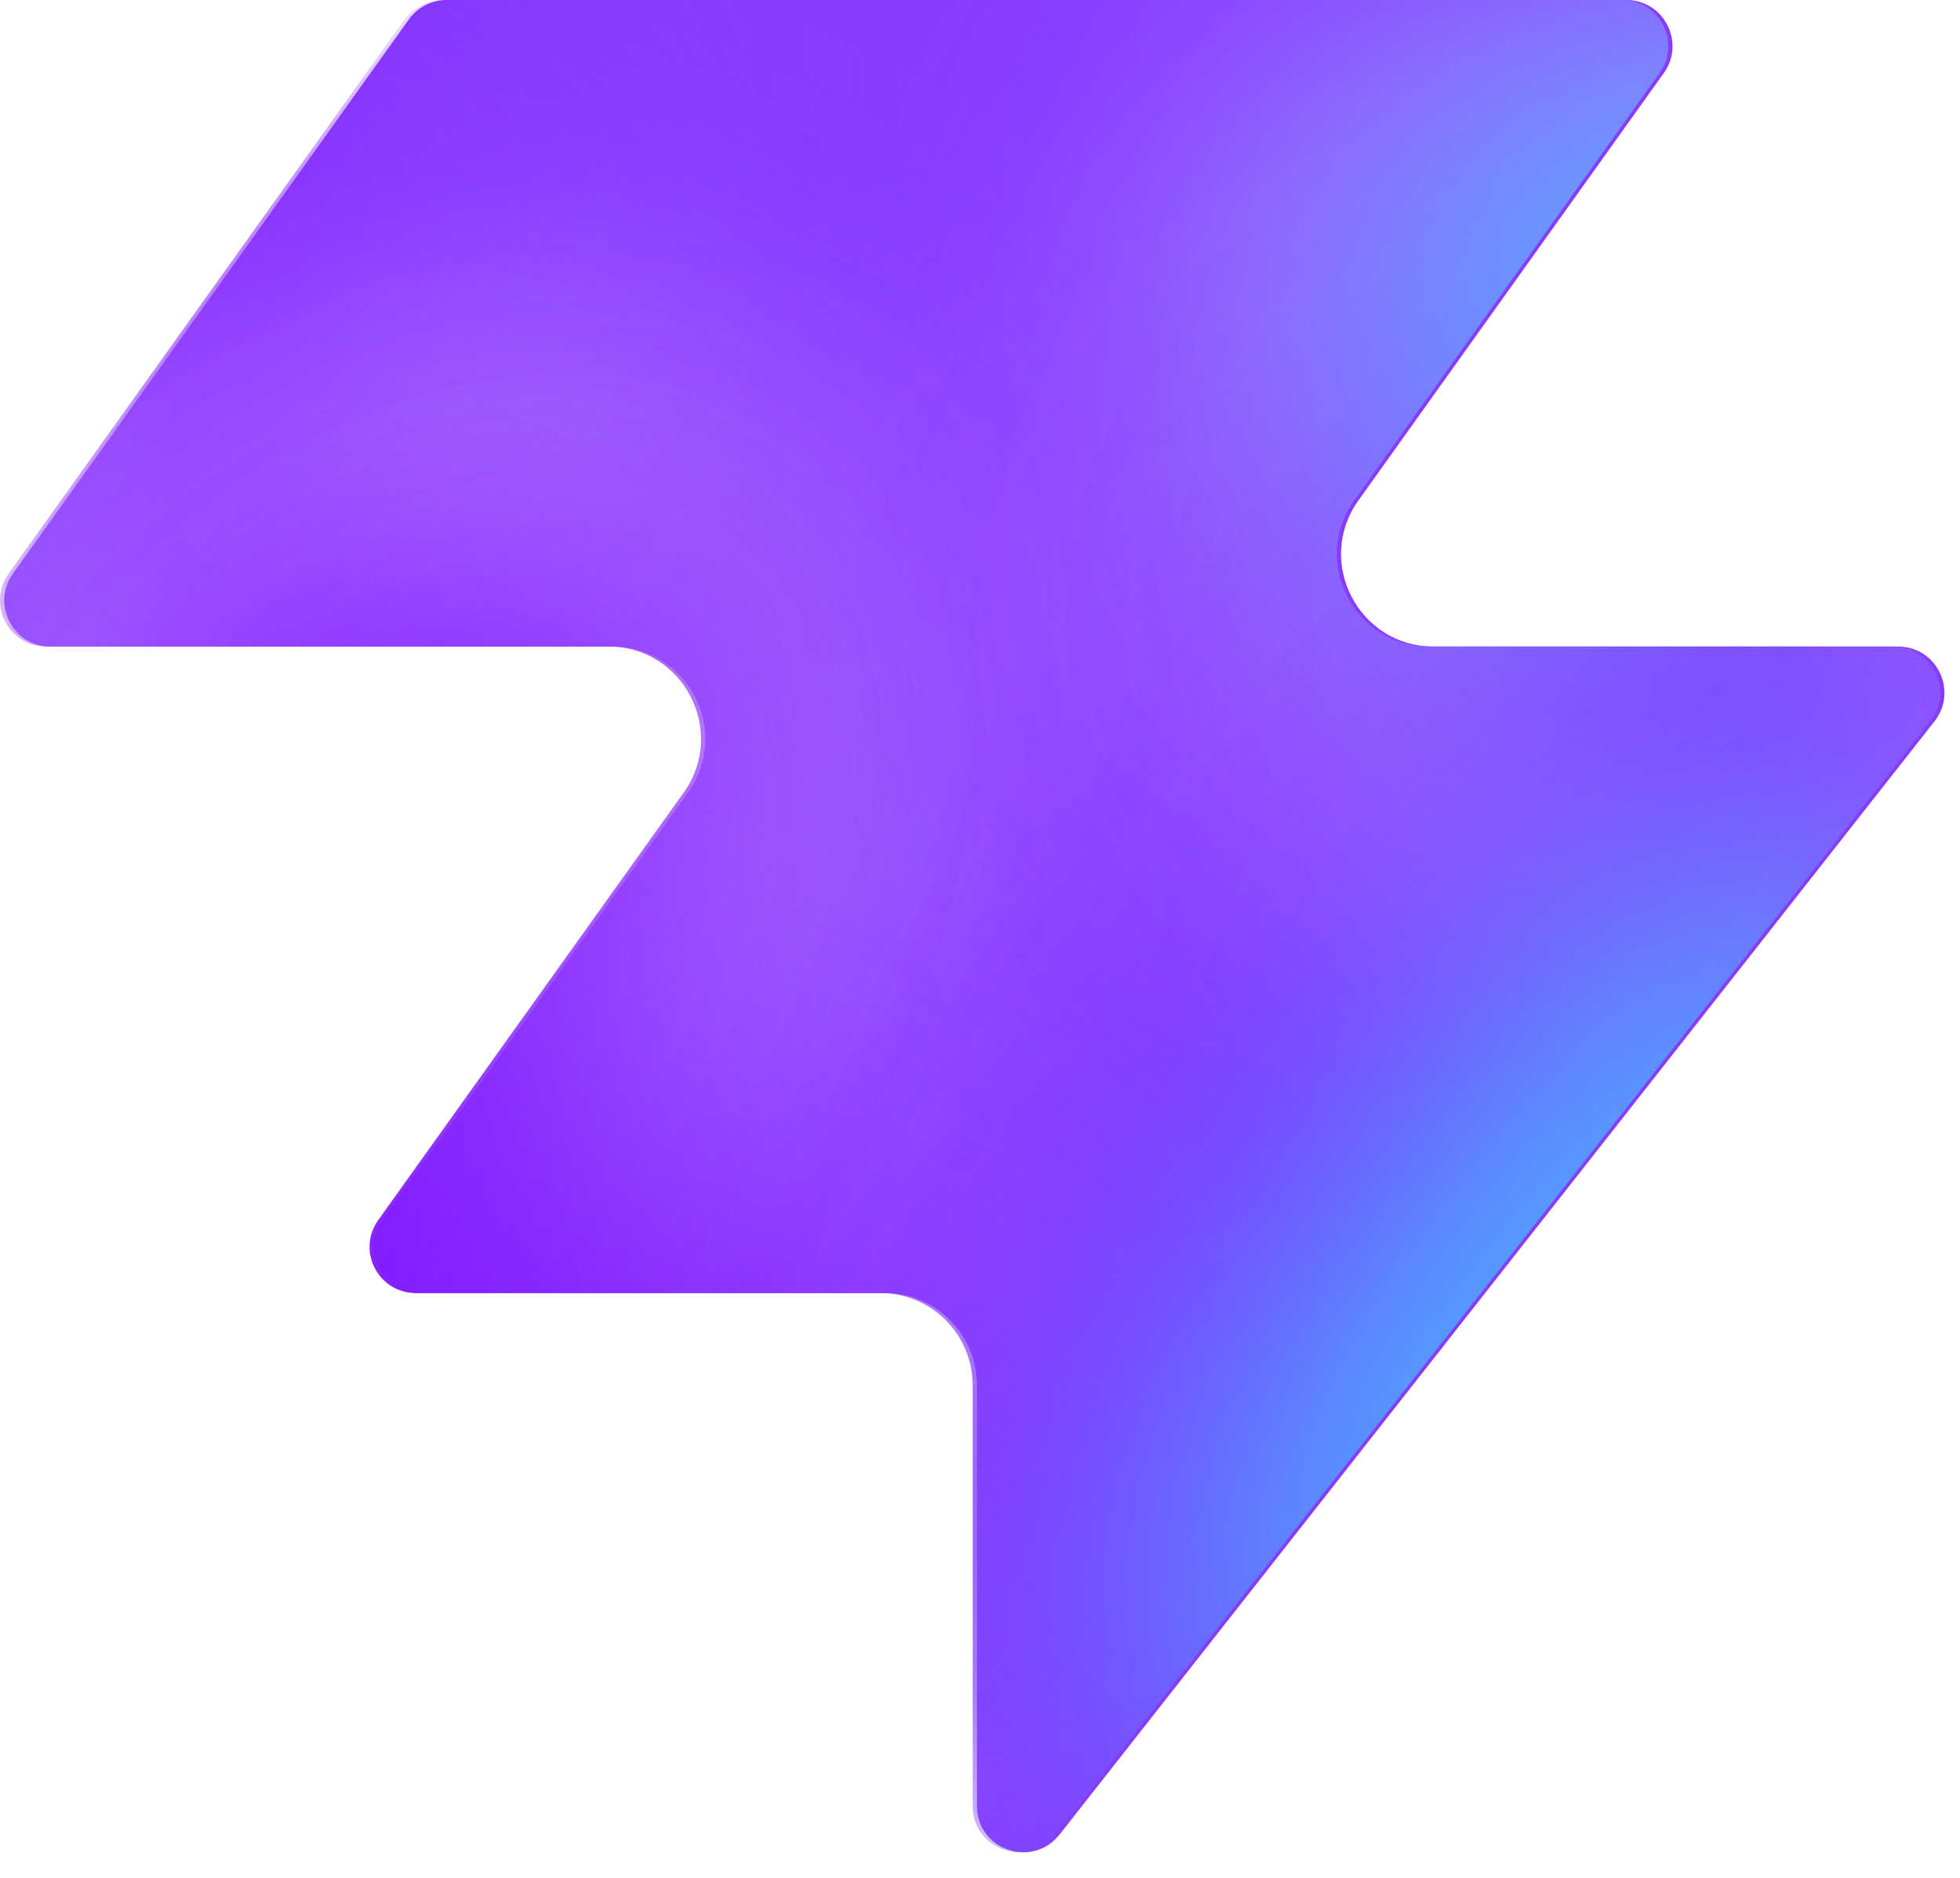
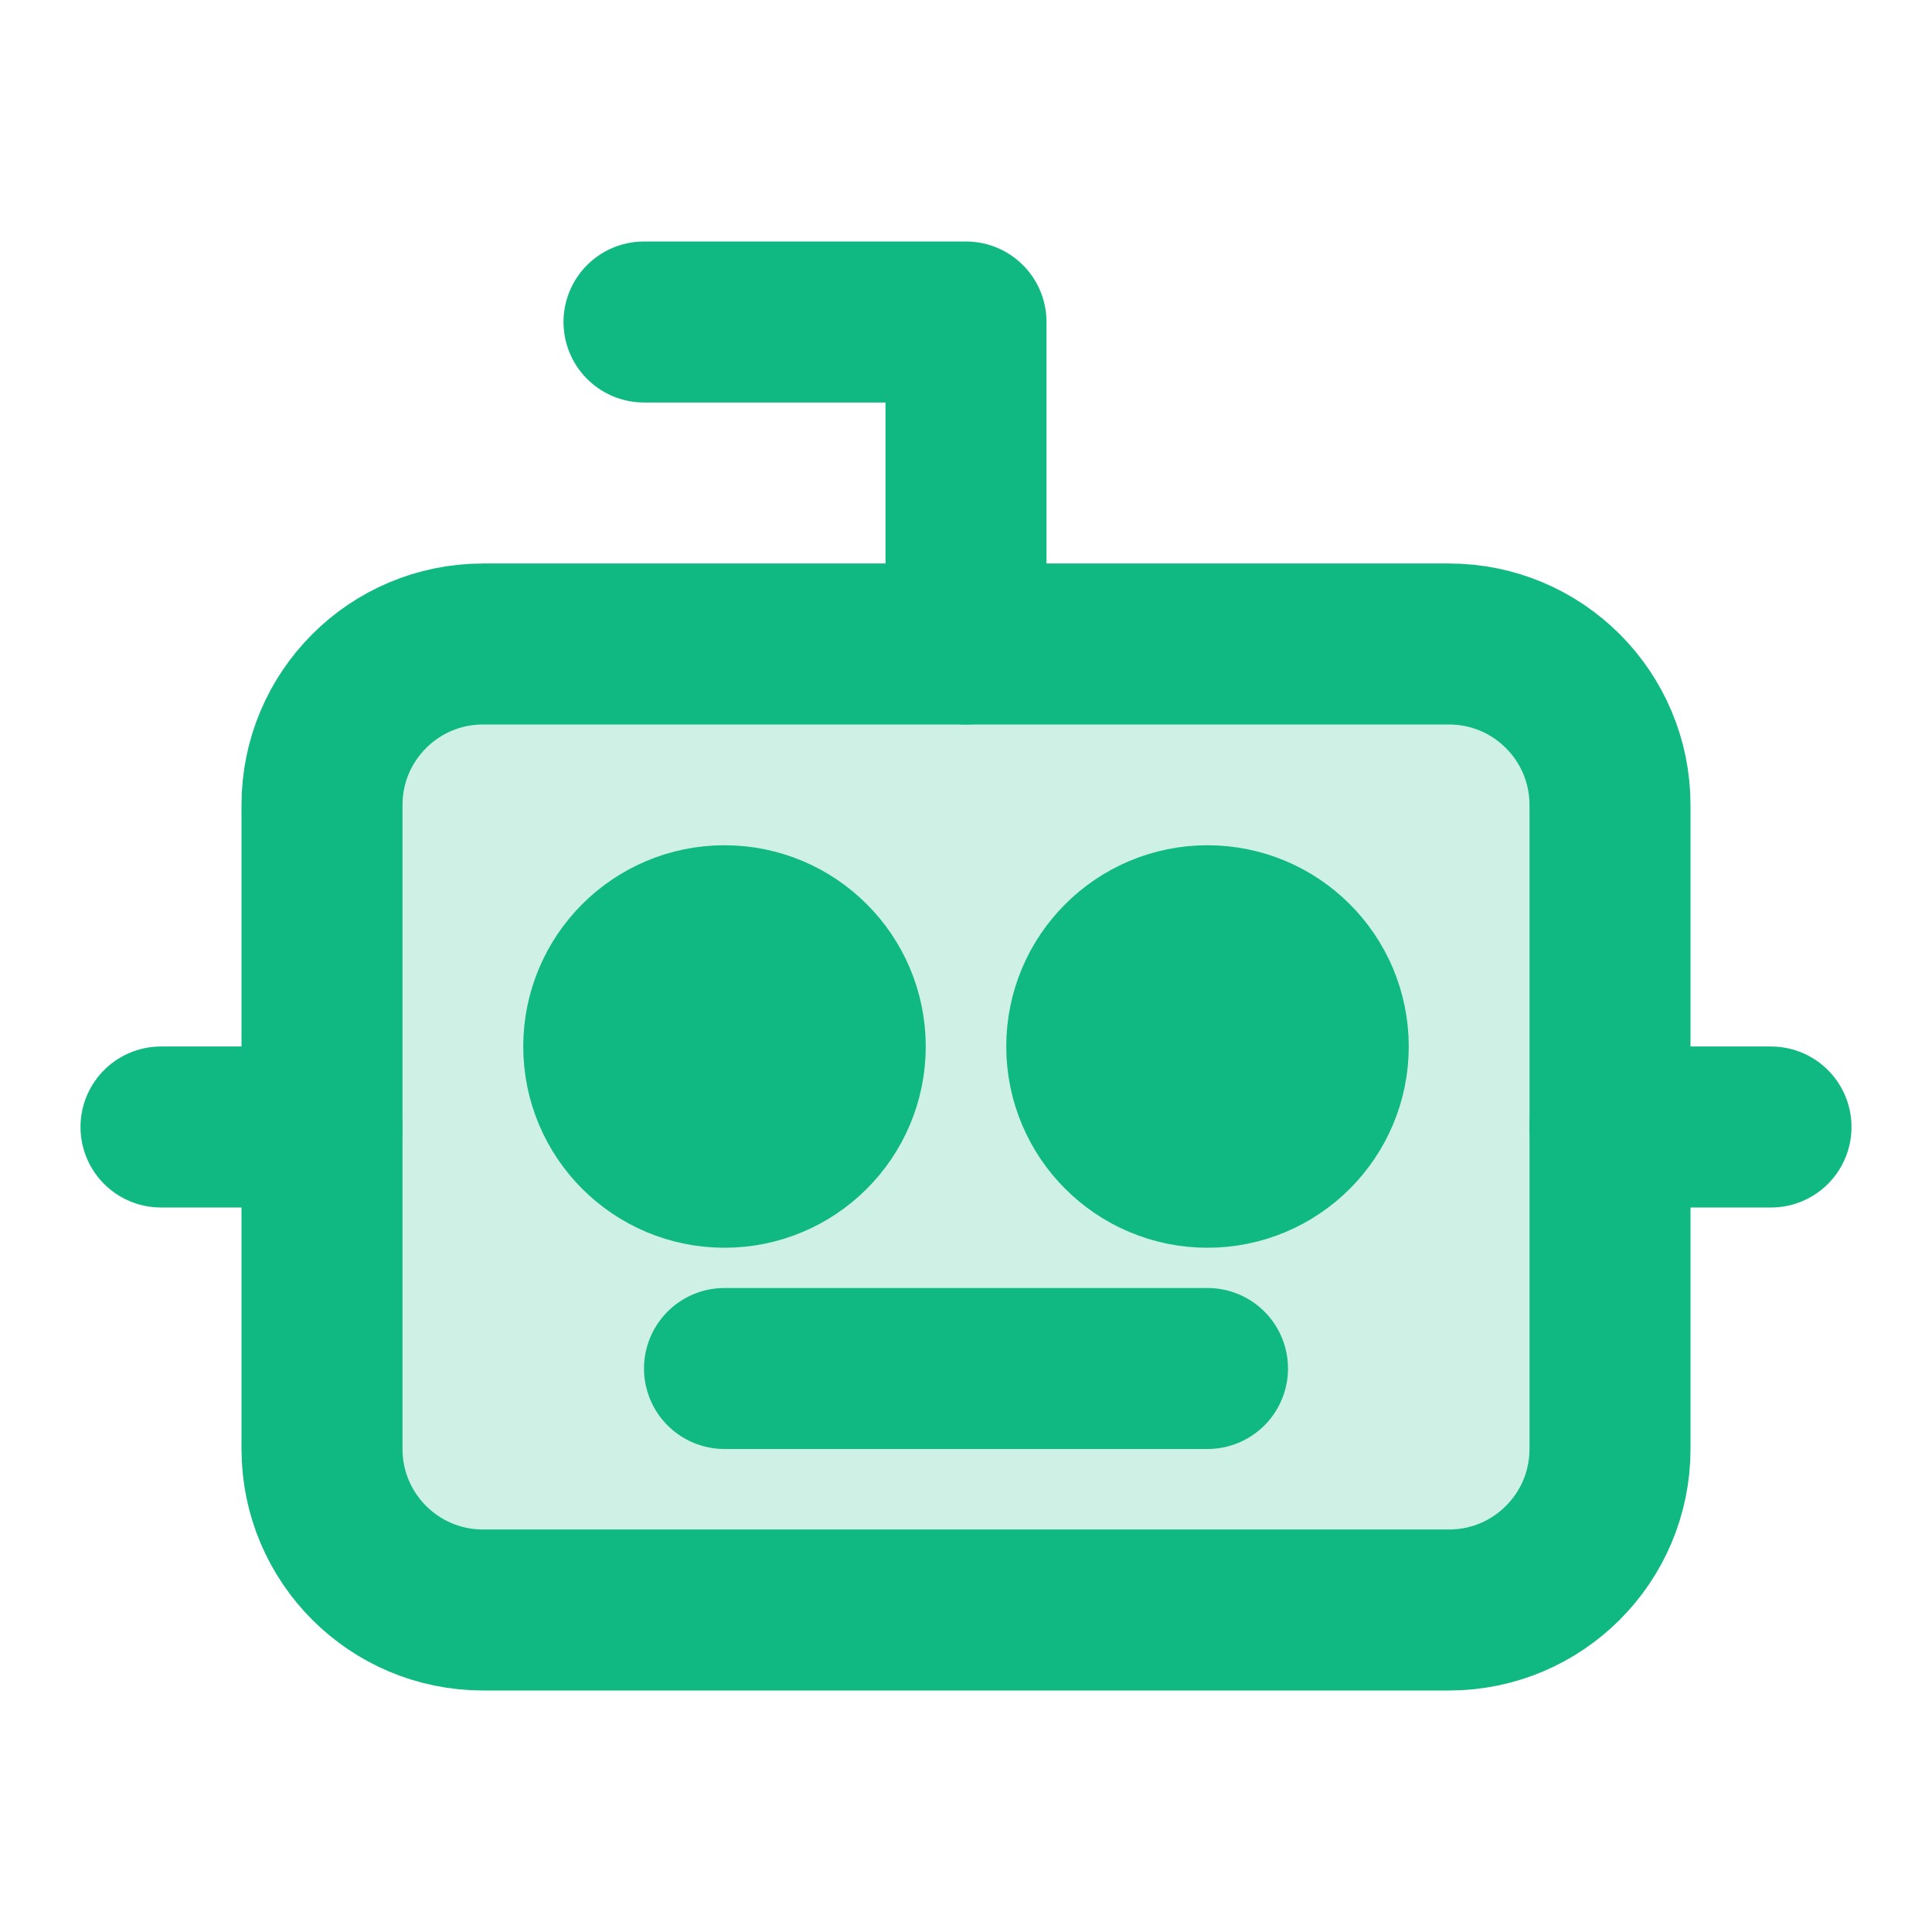
- <svg xmlns="http://www.w3.org/2000/svg" width="48" height="46" fill="none" viewBox="0 0 48 46">
-   <path fill="#863bff" d="M25.946 44.938c-.664.845-2.021.375-2.021-.698V33.937a2.26 2.26 0 0 0-2.262-2.262H10.287c-.92 0-1.456-1.04-.92-1.788l7.48-10.471c1.07-1.497 0-3.578-1.842-3.578H1.237c-.92 0-1.456-1.04-.92-1.788L10.013.474c.214-.297.556-.474.92-.474h28.894c.92 0 1.456 1.04.92 1.788l-7.48 10.471c-1.07 1.498 0 3.579 1.842 3.579h11.377c.943 0 1.473 1.088.89 1.83L25.947 44.94z" style="fill:#863bff;fill:color(display-p3 .525 .23 1);fill-opacity:1" />
-   <mask id="a" width="48" height="46" x="0" y="0" maskUnits="userSpaceOnUse" style="mask-type:alpha">
-     <path fill="#000" d="M25.842 44.938c-.664.844-2.021.375-2.021-.698V33.937a2.26 2.26 0 0 0-2.262-2.262H10.183c-.92 0-1.456-1.04-.92-1.788l7.48-10.471c1.07-1.498 0-3.579-1.842-3.579H1.133c-.92 0-1.456-1.04-.92-1.787L9.91.473c.214-.297.556-.474.92-.474h28.894c.92 0 1.456 1.04.92 1.788l-7.48 10.471c-1.07 1.498 0 3.578 1.842 3.578h11.377c.943 0 1.473 1.088.89 1.832L25.843 44.94z" style="fill:#000;fill-opacity:1" />
-   </mask>
-   <g mask="url(#a)">
-     <g filter="url(#b)">
-       <ellipse cx="5.508" cy="14.704" fill="#ede6ff" rx="5.508" ry="14.704" style="fill:#ede6ff;fill:color(display-p3 .927 .903 1);fill-opacity:1" transform="matrix(.00324 1 1 -.00324 -4.47 31.516)" />
-     </g>
-     <g filter="url(#c)">
-       <ellipse cx="10.399" cy="29.851" fill="#ede6ff" rx="10.399" ry="29.851" style="fill:#ede6ff;fill:color(display-p3 .927 .903 1);fill-opacity:1" transform="matrix(.00324 1 1 -.00324 -39.328 7.883)" />
-     </g>
-     <g filter="url(#d)">
-       <ellipse cx="5.508" cy="30.487" fill="#7e14ff" rx="5.508" ry="30.487" style="fill:#7e14ff;fill:color(display-p3 .492 .077 1);fill-opacity:1" transform="rotate(89.814 -25.913 -14.639)scale(1 -1)" />
-     </g>
-     <g filter="url(#e)">
-       <ellipse cx="5.508" cy="30.599" fill="#7e14ff" rx="5.508" ry="30.599" style="fill:#7e14ff;fill:color(display-p3 .492 .077 1);fill-opacity:1" transform="rotate(89.814 -32.644 -3.334)scale(1 -1)" />
-     </g>
-     <g filter="url(#f)">
-       <ellipse cx="5.508" cy="30.599" fill="#7e14ff" rx="5.508" ry="30.599" style="fill:#7e14ff;fill:color(display-p3 .492 .077 1);fill-opacity:1" transform="matrix(.00324 1 1 -.00324 -34.34 30.47)" />
-     </g>
-     <g filter="url(#g)">
-       <ellipse cx="14.072" cy="22.078" fill="#ede6ff" rx="14.072" ry="22.078" style="fill:#ede6ff;fill:color(display-p3 .927 .903 1);fill-opacity:1" transform="rotate(93.35 24.506 48.493)scale(-1 1)" />
-     </g>
-     <g filter="url(#h)">
-       <ellipse cx="3.47" cy="21.501" fill="#7e14ff" rx="3.47" ry="21.501" style="fill:#7e14ff;fill:color(display-p3 .492 .077 1);fill-opacity:1" transform="rotate(89.009 28.708 47.59)scale(-1 1)" />
-     </g>
-     <g filter="url(#i)">
-       <ellipse cx="3.47" cy="21.501" fill="#7e14ff" rx="3.47" ry="21.501" style="fill:#7e14ff;fill:color(display-p3 .492 .077 1);fill-opacity:1" transform="rotate(89.009 28.708 47.59)scale(-1 1)" />
-     </g>
-     <g filter="url(#j)">
-       <ellipse cx=".387" cy="8.972" fill="#7e14ff" rx="4.407" ry="29.108" style="fill:#7e14ff;fill:color(display-p3 .492 .077 1);fill-opacity:1" transform="rotate(39.51 .387 8.972)" />
-     </g>
-     <g filter="url(#k)">
-       <ellipse cx="47.523" cy="-6.092" fill="#7e14ff" rx="4.407" ry="29.108" style="fill:#7e14ff;fill:color(display-p3 .492 .077 1);fill-opacity:1" transform="rotate(37.892 47.523 -6.092)" />
-     </g>
-     <g filter="url(#l)">
-       <ellipse cx="41.412" cy="6.333" fill="#47bfff" rx="5.971" ry="9.665" style="fill:#47bfff;fill:color(display-p3 .28 .748 1);fill-opacity:1" transform="rotate(37.892 41.412 6.333)" />
-     </g>
-     <g filter="url(#m)">
-       <ellipse cx="-1.879" cy="38.332" fill="#7e14ff" rx="4.407" ry="29.108" style="fill:#7e14ff;fill:color(display-p3 .492 .077 1);fill-opacity:1" transform="rotate(37.892 -1.88 38.332)" />
-     </g>
-     <g filter="url(#n)">
-       <ellipse cx="-1.879" cy="38.332" fill="#7e14ff" rx="4.407" ry="29.108" style="fill:#7e14ff;fill:color(display-p3 .492 .077 1);fill-opacity:1" transform="rotate(37.892 -1.88 38.332)" />
-     </g>
-     <g filter="url(#o)">
-       <ellipse cx="35.651" cy="29.907" fill="#7e14ff" rx="4.407" ry="29.108" style="fill:#7e14ff;fill:color(display-p3 .492 .077 1);fill-opacity:1" transform="rotate(37.892 35.651 29.907)" />
-     </g>
-     <g filter="url(#p)">
-       <ellipse cx="38.418" cy="32.4" fill="#47bfff" rx="5.971" ry="15.297" style="fill:#47bfff;fill:color(display-p3 .28 .748 1);fill-opacity:1" transform="rotate(37.892 38.418 32.4)" />
-     </g>
-   </g>
-   <defs>
-     <filter id="b" width="60.045" height="41.654" x="-19.77" y="16.149" color-interpolation-filters="sRGB" filterUnits="userSpaceOnUse">
-       <feFlood flood-opacity="0" result="BackgroundImageFix" />
-       <feBlend in="SourceGraphic" in2="BackgroundImageFix" result="shape" />
-       <feGaussianBlur result="effect1_foregroundBlur_2002_17158" stdDeviation="7.659" />
-     </filter>
-     <filter id="c" width="90.34" height="51.437" x="-54.613" y="-7.533" color-interpolation-filters="sRGB" filterUnits="userSpaceOnUse">
-       <feFlood flood-opacity="0" result="BackgroundImageFix" />
-       <feBlend in="SourceGraphic" in2="BackgroundImageFix" result="shape" />
-       <feGaussianBlur result="effect1_foregroundBlur_2002_17158" stdDeviation="7.659" />
-     </filter>
-     <filter id="d" width="79.355" height="29.4" x="-49.64" y="2.03" color-interpolation-filters="sRGB" filterUnits="userSpaceOnUse">
-       <feFlood flood-opacity="0" result="BackgroundImageFix" />
-       <feBlend in="SourceGraphic" in2="BackgroundImageFix" result="shape" />
-       <feGaussianBlur result="effect1_foregroundBlur_2002_17158" stdDeviation="4.596" />
-     </filter>
-     <filter id="e" width="79.579" height="29.4" x="-45.045" y="20.029" color-interpolation-filters="sRGB" filterUnits="userSpaceOnUse">
-       <feFlood flood-opacity="0" result="BackgroundImageFix" />
-       <feBlend in="SourceGraphic" in2="BackgroundImageFix" result="shape" />
-       <feGaussianBlur result="effect1_foregroundBlur_2002_17158" stdDeviation="4.596" />
-     </filter>
-     <filter id="f" width="79.579" height="29.4" x="-43.513" y="21.178" color-interpolation-filters="sRGB" filterUnits="userSpaceOnUse">
-       <feFlood flood-opacity="0" result="BackgroundImageFix" />
-       <feBlend in="SourceGraphic" in2="BackgroundImageFix" result="shape" />
-       <feGaussianBlur result="effect1_foregroundBlur_2002_17158" stdDeviation="4.596" />
-     </filter>
-     <filter id="g" width="74.749" height="58.852" x="15.756" y="-17.901" color-interpolation-filters="sRGB" filterUnits="userSpaceOnUse">
-       <feFlood flood-opacity="0" result="BackgroundImageFix" />
-       <feBlend in="SourceGraphic" in2="BackgroundImageFix" result="shape" />
-       <feGaussianBlur result="effect1_foregroundBlur_2002_17158" stdDeviation="7.659" />
-     </filter>
-     <filter id="h" width="61.377" height="25.362" x="23.548" y="2.284" color-interpolation-filters="sRGB" filterUnits="userSpaceOnUse">
-       <feFlood flood-opacity="0" result="BackgroundImageFix" />
-       <feBlend in="SourceGraphic" in2="BackgroundImageFix" result="shape" />
-       <feGaussianBlur result="effect1_foregroundBlur_2002_17158" stdDeviation="4.596" />
-     </filter>
-     <filter id="i" width="61.377" height="25.362" x="23.548" y="2.284" color-interpolation-filters="sRGB" filterUnits="userSpaceOnUse">
-       <feFlood flood-opacity="0" result="BackgroundImageFix" />
-       <feBlend in="SourceGraphic" in2="BackgroundImageFix" result="shape" />
-       <feGaussianBlur result="effect1_foregroundBlur_2002_17158" stdDeviation="4.596" />
-     </filter>
-     <filter id="j" width="56.045" height="63.649" x="-27.636" y="-22.853" color-interpolation-filters="sRGB" filterUnits="userSpaceOnUse">
-       <feFlood flood-opacity="0" result="BackgroundImageFix" />
-       <feBlend in="SourceGraphic" in2="BackgroundImageFix" result="shape" />
-       <feGaussianBlur result="effect1_foregroundBlur_2002_17158" stdDeviation="4.596" />
-     </filter>
-     <filter id="k" width="54.814" height="64.646" x="20.116" y="-38.415" color-interpolation-filters="sRGB" filterUnits="userSpaceOnUse">
-       <feFlood flood-opacity="0" result="BackgroundImageFix" />
-       <feBlend in="SourceGraphic" in2="BackgroundImageFix" result="shape" />
-       <feGaussianBlur result="effect1_foregroundBlur_2002_17158" stdDeviation="4.596" />
-     </filter>
-     <filter id="l" width="33.541" height="35.313" x="24.641" y="-11.323" color-interpolation-filters="sRGB" filterUnits="userSpaceOnUse">
-       <feFlood flood-opacity="0" result="BackgroundImageFix" />
-       <feBlend in="SourceGraphic" in2="BackgroundImageFix" result="shape" />
-       <feGaussianBlur result="effect1_foregroundBlur_2002_17158" stdDeviation="4.596" />
-     </filter>
-     <filter id="m" width="54.814" height="64.646" x="-29.286" y="6.009" color-interpolation-filters="sRGB" filterUnits="userSpaceOnUse">
-       <feFlood flood-opacity="0" result="BackgroundImageFix" />
-       <feBlend in="SourceGraphic" in2="BackgroundImageFix" result="shape" />
-       <feGaussianBlur result="effect1_foregroundBlur_2002_17158" stdDeviation="4.596" />
-     </filter>
-     <filter id="n" width="54.814" height="64.646" x="-29.286" y="6.009" color-interpolation-filters="sRGB" filterUnits="userSpaceOnUse">
-       <feFlood flood-opacity="0" result="BackgroundImageFix" />
-       <feBlend in="SourceGraphic" in2="BackgroundImageFix" result="shape" />
-       <feGaussianBlur result="effect1_foregroundBlur_2002_17158" stdDeviation="4.596" />
-     </filter>
-     <filter id="o" width="54.814" height="64.646" x="8.244" y="-2.416" color-interpolation-filters="sRGB" filterUnits="userSpaceOnUse">
-       <feFlood flood-opacity="0" result="BackgroundImageFix" />
-       <feBlend in="SourceGraphic" in2="BackgroundImageFix" result="shape" />
-       <feGaussianBlur result="effect1_foregroundBlur_2002_17158" stdDeviation="4.596" />
-     </filter>
-     <filter id="p" width="39.409" height="43.623" x="18.713" y="10.588" color-interpolation-filters="sRGB" filterUnits="userSpaceOnUse">
-       <feFlood flood-opacity="0" result="BackgroundImageFix" />
-       <feBlend in="SourceGraphic" in2="BackgroundImageFix" result="shape" />
-       <feGaussianBlur result="effect1_foregroundBlur_2002_17158" stdDeviation="4.596" />
-     </filter>
-   </defs>
+ <svg xmlns="http://www.w3.org/2000/svg" viewBox="0 0 24 24" fill="none" stroke="#10b981" stroke-width="2" stroke-linecap="round" stroke-linejoin="round">
+   <path d="M12 8V4H8" />
+   <rect width="16" height="12" x="4" y="8" rx="2" fill="#10b981" fill-opacity="0.2" />
+   <path d="M2 14h2" />
+   <path d="M20 14h2" />
+   <circle cx="9" cy="13" r="1.5" fill="#10b981" />
+   <circle cx="15" cy="13" r="1.5" fill="#10b981" />
+   <path d="M9 17h6" />
</svg>
